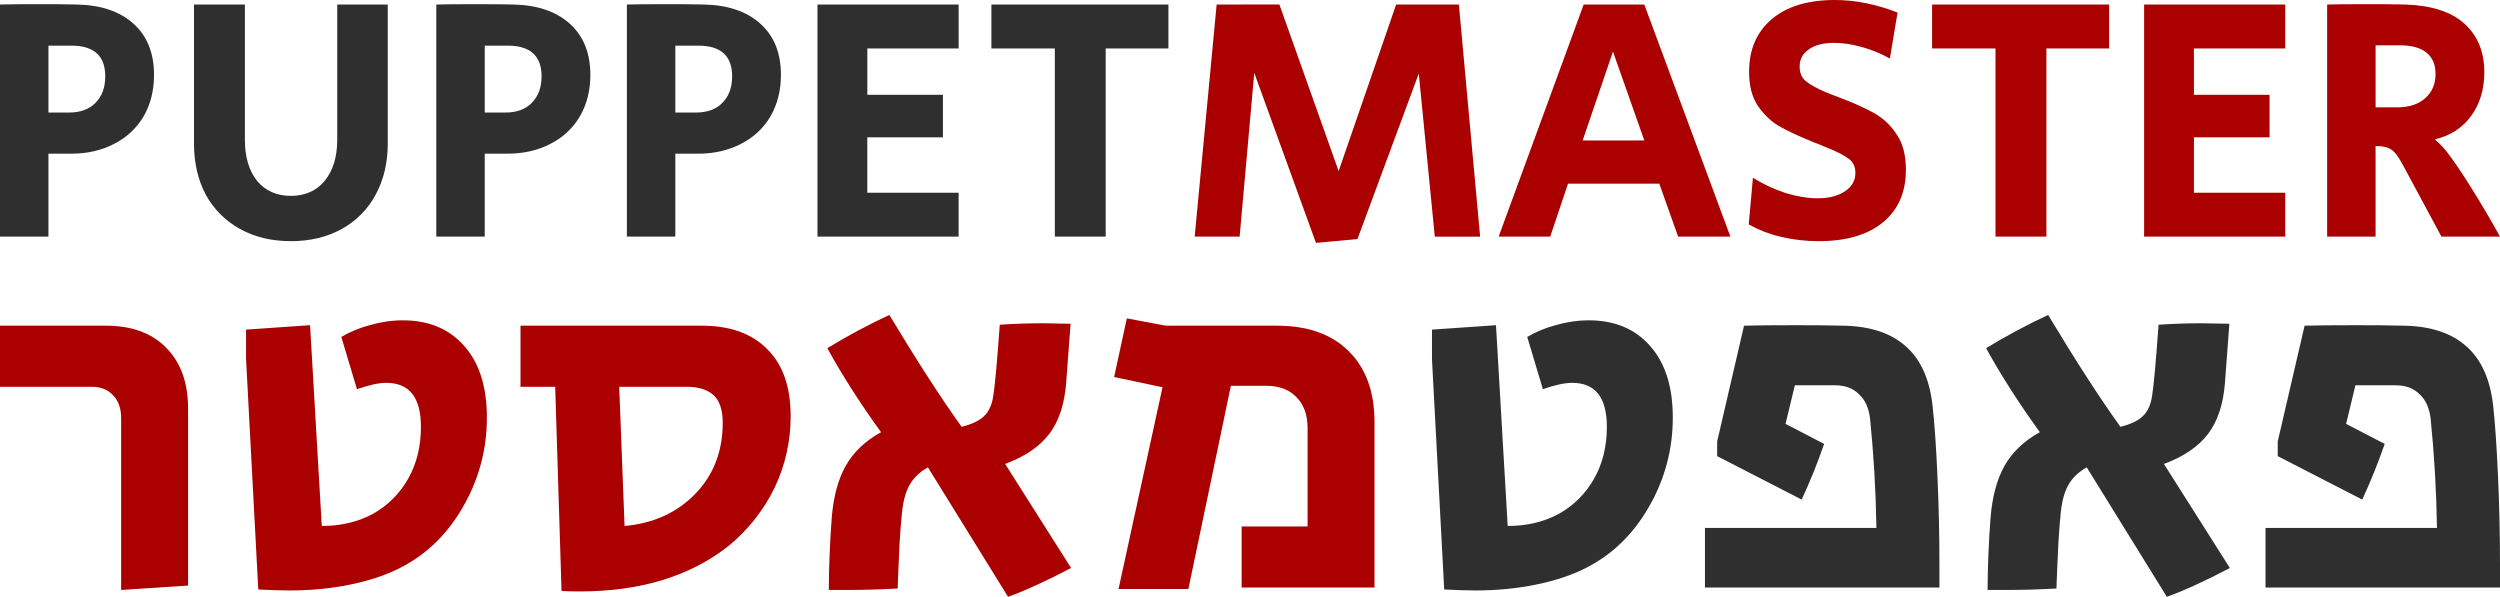
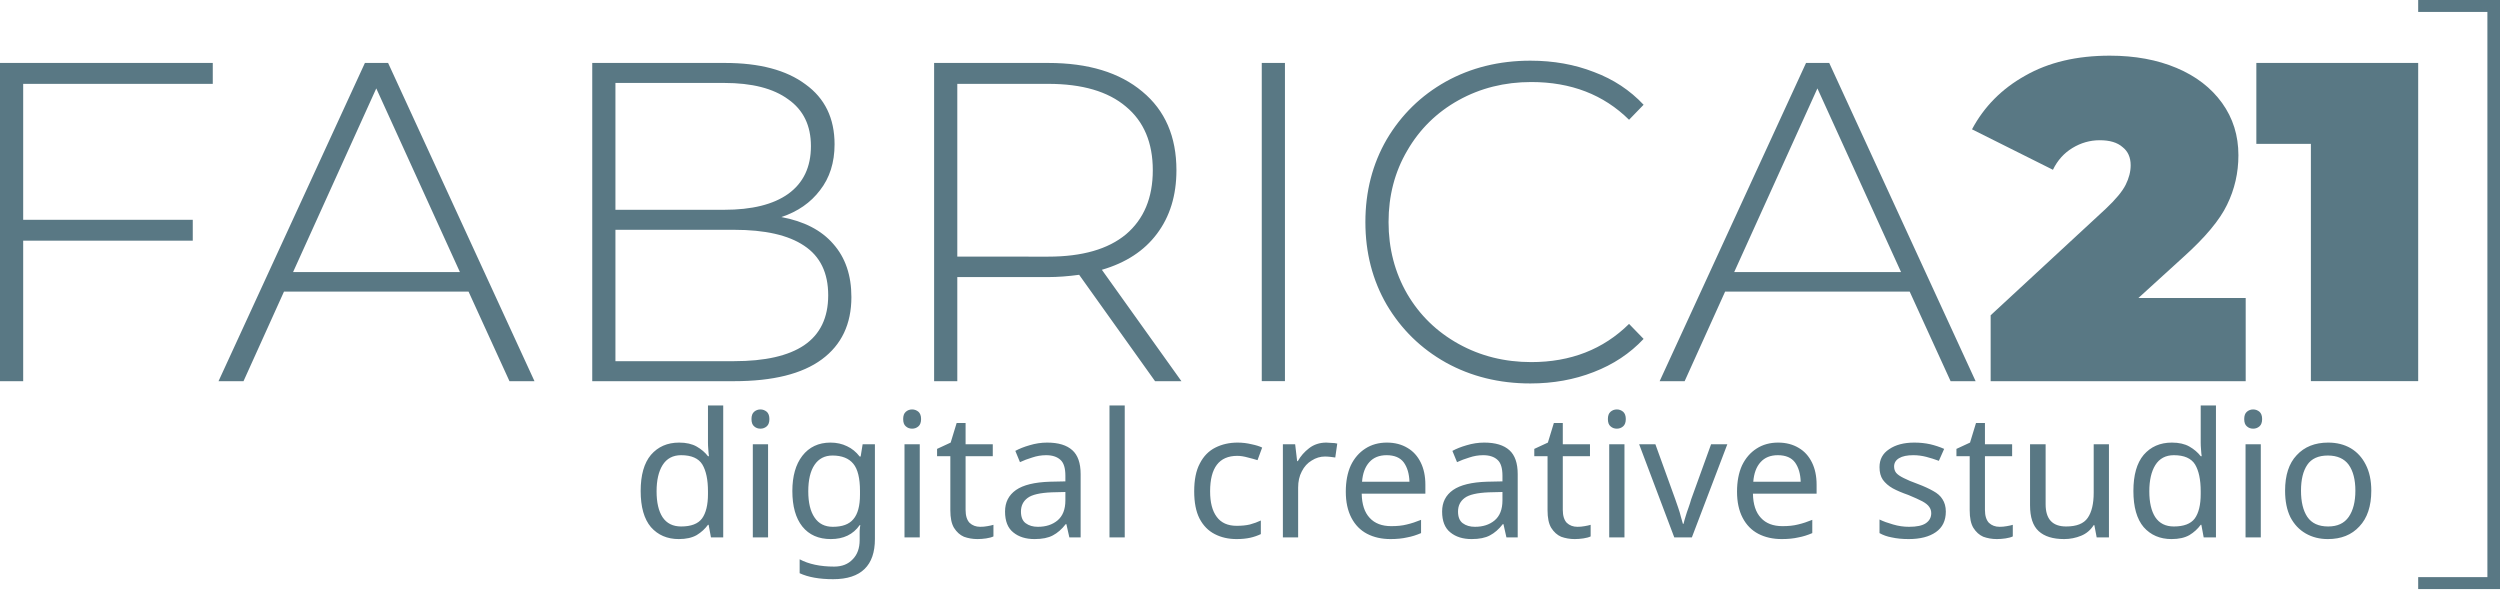
- <svg xmlns="http://www.w3.org/2000/svg" viewBox="0 0 133.802 31.941" height="120.723" width="505.707">
-   <path d="M98.201 0c-1.442 0-2.568.342-3.376 1.026-.808.684-1.212 1.622-1.212 2.816 0 .734.15 1.33.447 1.79.311.46.678.822 1.1 1.083.424.25.983.516 1.68.802.099.037.186.074.26.11.076.026.144.051.206.076l.448.187c.534.21.926.41 1.175.597.25.174.373.428.373.764 0 .41-.187.74-.56.989-.373.248-.858.373-1.454.373-.523 0-1.095-.093-1.717-.28a8.025 8.025 0 01-1.753-.82l-.224 2.499a6.477 6.477 0 001.68.652 8.66 8.66 0 002.07.243c1.467 0 2.61-.335 3.431-1.007.82-.671 1.23-1.61 1.23-2.816 0-.784-.166-1.418-.502-1.903a3.513 3.513 0 00-1.212-1.138 14.114 14.114 0 00-1.79-.802l-.766-.298c-.497-.212-.858-.41-1.082-.597-.224-.187-.335-.448-.335-.783 0-.386.161-.69.484-.915.324-.236.778-.354 1.362-.354.473 0 .97.075 1.492.224.535.15 1.032.355 1.492.616l.41-2.463C100.416.224 99.296 0 98.202 0zm28.438.224c-1.02 0-1.715.006-2.088.018v12.422h2.592v-4.85c.36 0 .628.057.802.169.187.1.392.354.616.765l2.107 3.916h3.134a52.871 52.871 0 00-1.55-2.63c-.484-.77-.863-1.336-1.136-1.697a4.7 4.7 0 00-.803-.876c.834-.2 1.48-.616 1.94-1.25.473-.647.71-1.43.71-2.35 0-1.082-.35-1.94-1.045-2.574-.697-.647-1.753-.995-3.17-1.045a76.651 76.651 0 00-2.109-.018zM65.116.241v.001L63.94 12.664h2.406l.783-8.766L70.432 13l2.22-.205 3.282-8.86.858 8.73h2.425L78.08.241h-3.357l-3.078 8.916L68.474.24zM84.76.242l-4.55 12.422h2.759l.952-2.835h4.886l1.008 2.835h2.797L88.004.242H84.76zm18.647.001v2.349h3.394v10.072h2.724V2.593h3.356V.243zm11.347 0v12.421h7.554v-2.35h-4.887V7.35h4.047V5.073h-4.047v-2.48h4.887V.243zm12.39 2.182h1.305c.622 0 1.095.13 1.418.391.323.261.485.64.485 1.138 0 .547-.186.982-.56 1.306-.36.323-.858.485-1.492.485h-1.156zm-40.817.336l1.678 4.756h-3.3zM47.598 16.856a33.74 33.74 0 00-3.319 1.778c.784 1.43 1.742 2.928 2.875 4.497-.854.47-1.49 1.08-1.908 1.83-.401.732-.645 1.656-.732 2.771a56.054 56.054 0 00-.157 3.843h.915c.94 0 1.865-.026 2.772-.078l.025-.732.08-1.752a38.21 38.21 0 01.129-1.62c.07-.628.21-1.116.419-1.465.209-.366.53-.671.967-.915l4.288 6.928c.924-.33 2.048-.845 3.373-1.542l-3.53-5.57c1.046-.382 1.83-.914 2.353-1.594.523-.68.828-1.603.915-2.77l.235-3.138-1.49-.026c-.75 0-1.516.026-2.3.078-.14 1.952-.253 3.207-.34 3.765-.07.505-.236.88-.497 1.124-.244.244-.645.436-1.203.575-1.08-1.5-2.37-3.494-3.87-5.987zm12.711.183l-.68 3.138 2.59.548-2.354 10.798h3.738l2.275-10.876h1.882c.697 0 1.238.2 1.621.601.401.401.602.959.602 1.674v5.255h-3.53v3.268h7.112v-8.837c0-1.638-.463-2.91-1.386-3.817-.907-.906-2.188-1.36-3.844-1.36h-5.934zm-38.746.105c-.593 0-1.186.087-1.78.261a6.004 6.004 0 00-1.515.627l.837 2.798c.645-.226 1.168-.34 1.57-.34 1.236 0 1.854.784 1.854 2.353 0 1.046-.226 1.97-.68 2.77a4.885 4.885 0 01-1.882 1.884c-.801.436-1.716.653-2.745.653l-.627-10.745-3.425.236v1.595l.653 12.313a34.98 34.98 0 001.648.053c1.168 0 2.257-.105 3.268-.314 1.028-.21 1.917-.506 2.666-.89 1.412-.714 2.536-1.803 3.373-3.267a9.42 9.42 0 001.28-4.785c0-1.638-.4-2.91-1.202-3.816-.801-.924-1.9-1.386-3.293-1.386zm6.295.286h-.001zm0 0v3.27h1.856l.34 10.928c.227.017.55.026.967.026 3.277 0 5.944-.82 8-2.458a9.227 9.227 0 002.432-3.085 8.794 8.794 0 00.862-3.843c0-1.57-.418-2.763-1.254-3.582-.82-.836-1.988-1.255-3.504-1.255zM0 17.43v3.27h4.915c.488 0 .87.156 1.15.47.28.296.419.697.419 1.203v9.202l3.582-.235v-9.464c0-1.395-.393-2.484-1.177-3.268-.767-.785-1.84-1.177-3.216-1.177zm33.14 3.27h3.607c.627 0 1.107.148 1.438.444.33.296.496.793.496 1.49 0 1.517-.488 2.78-1.464 3.79-.976 1.012-2.24 1.587-3.79 1.726z" style="line-height:14.709px;-inkscape-font-specification:'Secular One'" font-weight="400" font-family="Secular One" letter-spacing="0" word-spacing="0" fill="#a00" />
-   <path d="M2.052.224A74.93 74.93 0 000 .242v12.422h2.593V8.225h1.212c.858 0 1.623-.173 2.294-.522A3.787 3.787 0 007.685 6.23c.373-.647.559-1.387.559-2.22 0-1.17-.367-2.083-1.1-2.742C6.41.61 5.404.268 4.122.242a73.316 73.316 0 00-2.07-.018zm23.351 0c-1.007 0-1.69.006-2.052.018v12.422h2.593V8.225h1.212c.858 0 1.623-.173 2.294-.522a3.788 3.788 0 001.586-1.473c.373-.647.56-1.387.56-2.22 0-1.17-.368-2.083-1.101-2.742-.734-.659-1.741-1-3.022-1.026-.36-.012-1.05-.018-2.07-.018zm10.2 0c-1.007 0-1.691.006-2.052.018v12.422h2.593V8.225h1.212c.858 0 1.623-.173 2.295-.522a3.788 3.788 0 001.585-1.473c.373-.647.56-1.387.56-2.22 0-1.17-.367-2.083-1.1-2.742-.734-.659-1.742-1-3.022-1.026a73.313 73.313 0 00-2.07-.018zm-25.22.018v7.443c0 1.032.21 1.945.633 2.741a4.617 4.617 0 001.83 1.828c.782.435 1.69.653 2.722.653s1.94-.218 2.723-.653a4.493 4.493 0 001.81-1.828c.434-.796.652-1.71.652-2.74V.241h-2.704V7.48c0 .92-.225 1.653-.672 2.2-.448.535-1.051.803-1.81.803-.758 0-1.361-.268-1.81-.802-.434-.548-.65-1.281-.65-2.201V.242zm33.369 0v12.422h7.554v-2.35h-4.887V7.35h4.047V5.073H46.42v-2.48h4.887V.243h-7.554zm9.308.001v2.349h3.395v10.072h2.723V2.593h3.357V.243zm-50.467 2.2h1.23c1.207 0 1.81.547 1.81 1.642 0 .596-.174 1.07-.522 1.418-.336.348-.81.52-1.418.52h-1.1V2.445zm23.35 0h1.232c1.206 0 1.81.547 1.81 1.642 0 .596-.175 1.07-.523 1.418-.336.348-.808.52-1.418.52h-1.1V2.445zm10.201 0h1.231c1.206 0 1.81.547 1.81 1.642 0 .596-.175 1.07-.523 1.418-.335.348-.808.52-1.417.52h-1.1V2.445zm73.474 14.413a33.737 33.737 0 00-3.32 1.778c.784 1.43 1.743 2.928 2.876 4.497-.854.47-1.49 1.08-1.909 1.83-.4.732-.644 1.656-.731 2.771a55.912 55.912 0 00-.158 3.843h.916c.94 0 1.865-.026 2.77-.078l.027-.732.08-1.752a38.96 38.96 0 01.129-1.62c.07-.628.21-1.116.42-1.465.208-.366.53-.671.966-.915l4.287 6.928c.924-.33 2.049-.845 3.373-1.542l-3.53-5.57c1.046-.382 1.83-.914 2.353-1.594.523-.68.829-1.603.916-2.77l.235-3.138-1.49-.026c-.75 0-1.517.026-2.3.078-.14 1.952-.254 3.207-.34 3.765-.07.505-.236.88-.498 1.124-.244.244-.645.436-1.202.575-1.08-1.5-2.371-3.494-3.87-5.987zm-24.585.288c-.593 0-1.185.087-1.778.261a6.004 6.004 0 00-1.516.627l.837 2.798c.645-.226 1.167-.34 1.568-.34 1.238 0 1.856.784 1.856 2.353 0 1.046-.226 1.97-.68 2.77a4.885 4.885 0 01-1.882 1.884c-.801.436-1.716.653-2.745.653l-.627-10.745-3.425.236v1.595l.654 12.313a34.91 34.91 0 001.646.053c1.168 0 2.258-.105 3.268-.315 1.03-.21 1.918-.505 2.667-.888 1.412-.715 2.536-1.804 3.373-3.268a9.42 9.42 0 001.28-4.785c0-1.638-.4-2.91-1.202-3.816-.8-.924-1.9-1.386-3.294-1.386zm11.001.261c-1.202 0-2.1.009-2.692.026l-1.438 6.196v.785l4.523 2.326a31.394 31.394 0 001.202-2.98l-2.065-1.072.497-2.065h2.143c.54 0 .968.157 1.281.47.332.297.532.732.602 1.308a68.65 68.65 0 01.34 5.856H91.25v3.19h12.55v-1.23c0-1.55-.035-3.12-.105-4.705-.07-1.586-.157-2.85-.262-3.79-.156-1.413-.627-2.467-1.411-3.165-.785-.714-1.89-1.09-3.32-1.124a98.86 98.86 0 00-2.668-.026zm30.003 0c-1.203 0-2.1.009-2.693.026l-1.438 6.196v.785l4.523 2.326a31.413 31.413 0 001.202-2.98l-2.065-1.072.497-2.065h2.144c.54 0 .967.157 1.28.47.332.297.532.732.602 1.308a68.65 68.65 0 01.34 5.856h-9.176v3.19h12.549v-1.23c0-1.55-.035-3.12-.105-4.705-.07-1.586-.157-2.85-.26-3.79-.158-1.413-.63-2.467-1.413-3.165-.784-.714-1.89-1.09-3.32-1.124a98.86 98.86 0 00-2.667-.026z" style="line-height:14.709px;-inkscape-font-specification:'Secular One'" font-weight="400" font-family="Secular One" letter-spacing="0" word-spacing="0" fill="#2f2f2f" />
+ <svg xmlns="http://www.w3.org/2000/svg" viewBox="0 0 138.329 32.594" height="123.191" width="522.817">
+   <g fill="#597884" font-weight="400" letter-spacing="0" word-spacing="0" text-anchor="middle">
+     <path d="M1.283 4.64v7.521h9.383v1.157H1.283v7.773H0V3.483h11.773V4.64zm24.643 11.496H15.713l-2.239 4.955h-1.383l8.1-17.608h1.283l8.1 17.608H28.19zm-.478-1.082L20.82 4.891l-4.604 10.163zm17.787-3.044q1.887.352 2.868 1.484 1.006 1.132 1.006 2.943 0 2.24-1.635 3.447-1.635 1.207-4.855 1.207H32.77V3.483h7.346q2.867 0 4.452 1.182 1.61 1.157 1.61 3.32 0 1.51-.805 2.541-.78 1.031-2.138 1.484zm-9.182-7.42v7.018h6.012q2.315 0 3.547-.88 1.258-.906 1.258-2.642 0-1.71-1.258-2.591-1.232-.906-3.547-.906zm6.566 15.394q2.566 0 3.874-.88 1.333-.906 1.333-2.767 0-1.862-1.333-2.742-1.308-.88-3.874-.88h-6.566v7.27zm23.292 1.107l-4.2-5.886q-.931.126-1.711.126h-5.031v5.76h-1.283V3.483H58q3.32 0 5.207 1.584 1.887 1.56 1.887 4.352 0 2.088-1.082 3.522-1.057 1.409-3.044 1.987l4.402 6.163zM58 14.2q2.817 0 4.301-1.233 1.485-1.258 1.485-3.547T62.3 5.898Q60.817 4.64 58 4.64h-5.031v9.559zM69.815 3.483h1.283V21.09h-1.283zM84.68 21.217q-2.591 0-4.679-1.157-2.063-1.157-3.27-3.195-1.182-2.037-1.182-4.578 0-2.54 1.182-4.578Q77.938 5.67 80 4.514q2.088-1.157 4.679-1.157 1.912 0 3.522.629 1.61.603 2.742 1.81l-.805.831q-2.113-2.088-5.409-2.088-2.213 0-4.025 1.006-1.81 1.007-2.842 2.793-1.031 1.76-1.031 3.949 0 2.188 1.03 3.974 1.032 1.761 2.843 2.767 1.812 1.007 4.025 1.007 3.27 0 5.409-2.113l.805.83q-1.132 1.207-2.767 1.836-1.61.629-3.497.629zm20.986-5.081H95.453l-2.239 4.955h-1.383l8.1-17.608h1.283l8.1 17.608h-1.384zm-.478-1.082L100.56 4.891l-4.604 10.163z" style="line-height:1.25;-inkscape-font-specification:'Montserrat Light, ';text-align:center" font-size="21.425" font-family="Montserrat Light" />
+     <path d="M124.258 16.488v4.603h-14.112v-3.647l6.364-5.887q.83-.78 1.107-1.333.276-.553.276-1.081 0-.655-.452-1.007-.428-.377-1.258-.377-.805 0-1.51.428-.704.427-1.081 1.207l-4.478-2.239q1.006-1.886 2.943-2.968 1.937-1.107 4.68-1.107 2.087 0 3.697.68 1.61.679 2.516 1.936.905 1.258.905 2.893 0 1.46-.629 2.742-.603 1.258-2.39 2.868l-2.515 2.289zm9.544-13.005V21.09h-5.937V7.961h-3.018V3.482z" style="line-height:1.25;-inkscape-font-specification:'Montserrat Black, ';text-align:center" font-size="21.425" font-family="Montserrat Black" />
+     <text style="line-height:1.25;-inkscape-font-specification:'Montserrat Thin, ';text-align:center" x="427.07" y="260.898" font-size="8.187" font-family="Montserrat Thin" stroke-width=".219" transform="translate(-418.102 -276.585) scale(1.1741)">
+       <tspan x="427.07" y="260.898" style="-inkscape-font-specification:'Montserrat Light, '" font-family="Montserrat Light">digital creative studio</tspan>
+     </text>
+     <path style="line-height:1.25;-inkscape-font-specification:'Montserrat Thin, ';text-align:center" d="M133.802 32.594v-.661h3.83V.66h-3.83V0h4.527v32.594z" font-size="9.878" font-family="Montserrat Thin" />
+   </g>
</svg>
